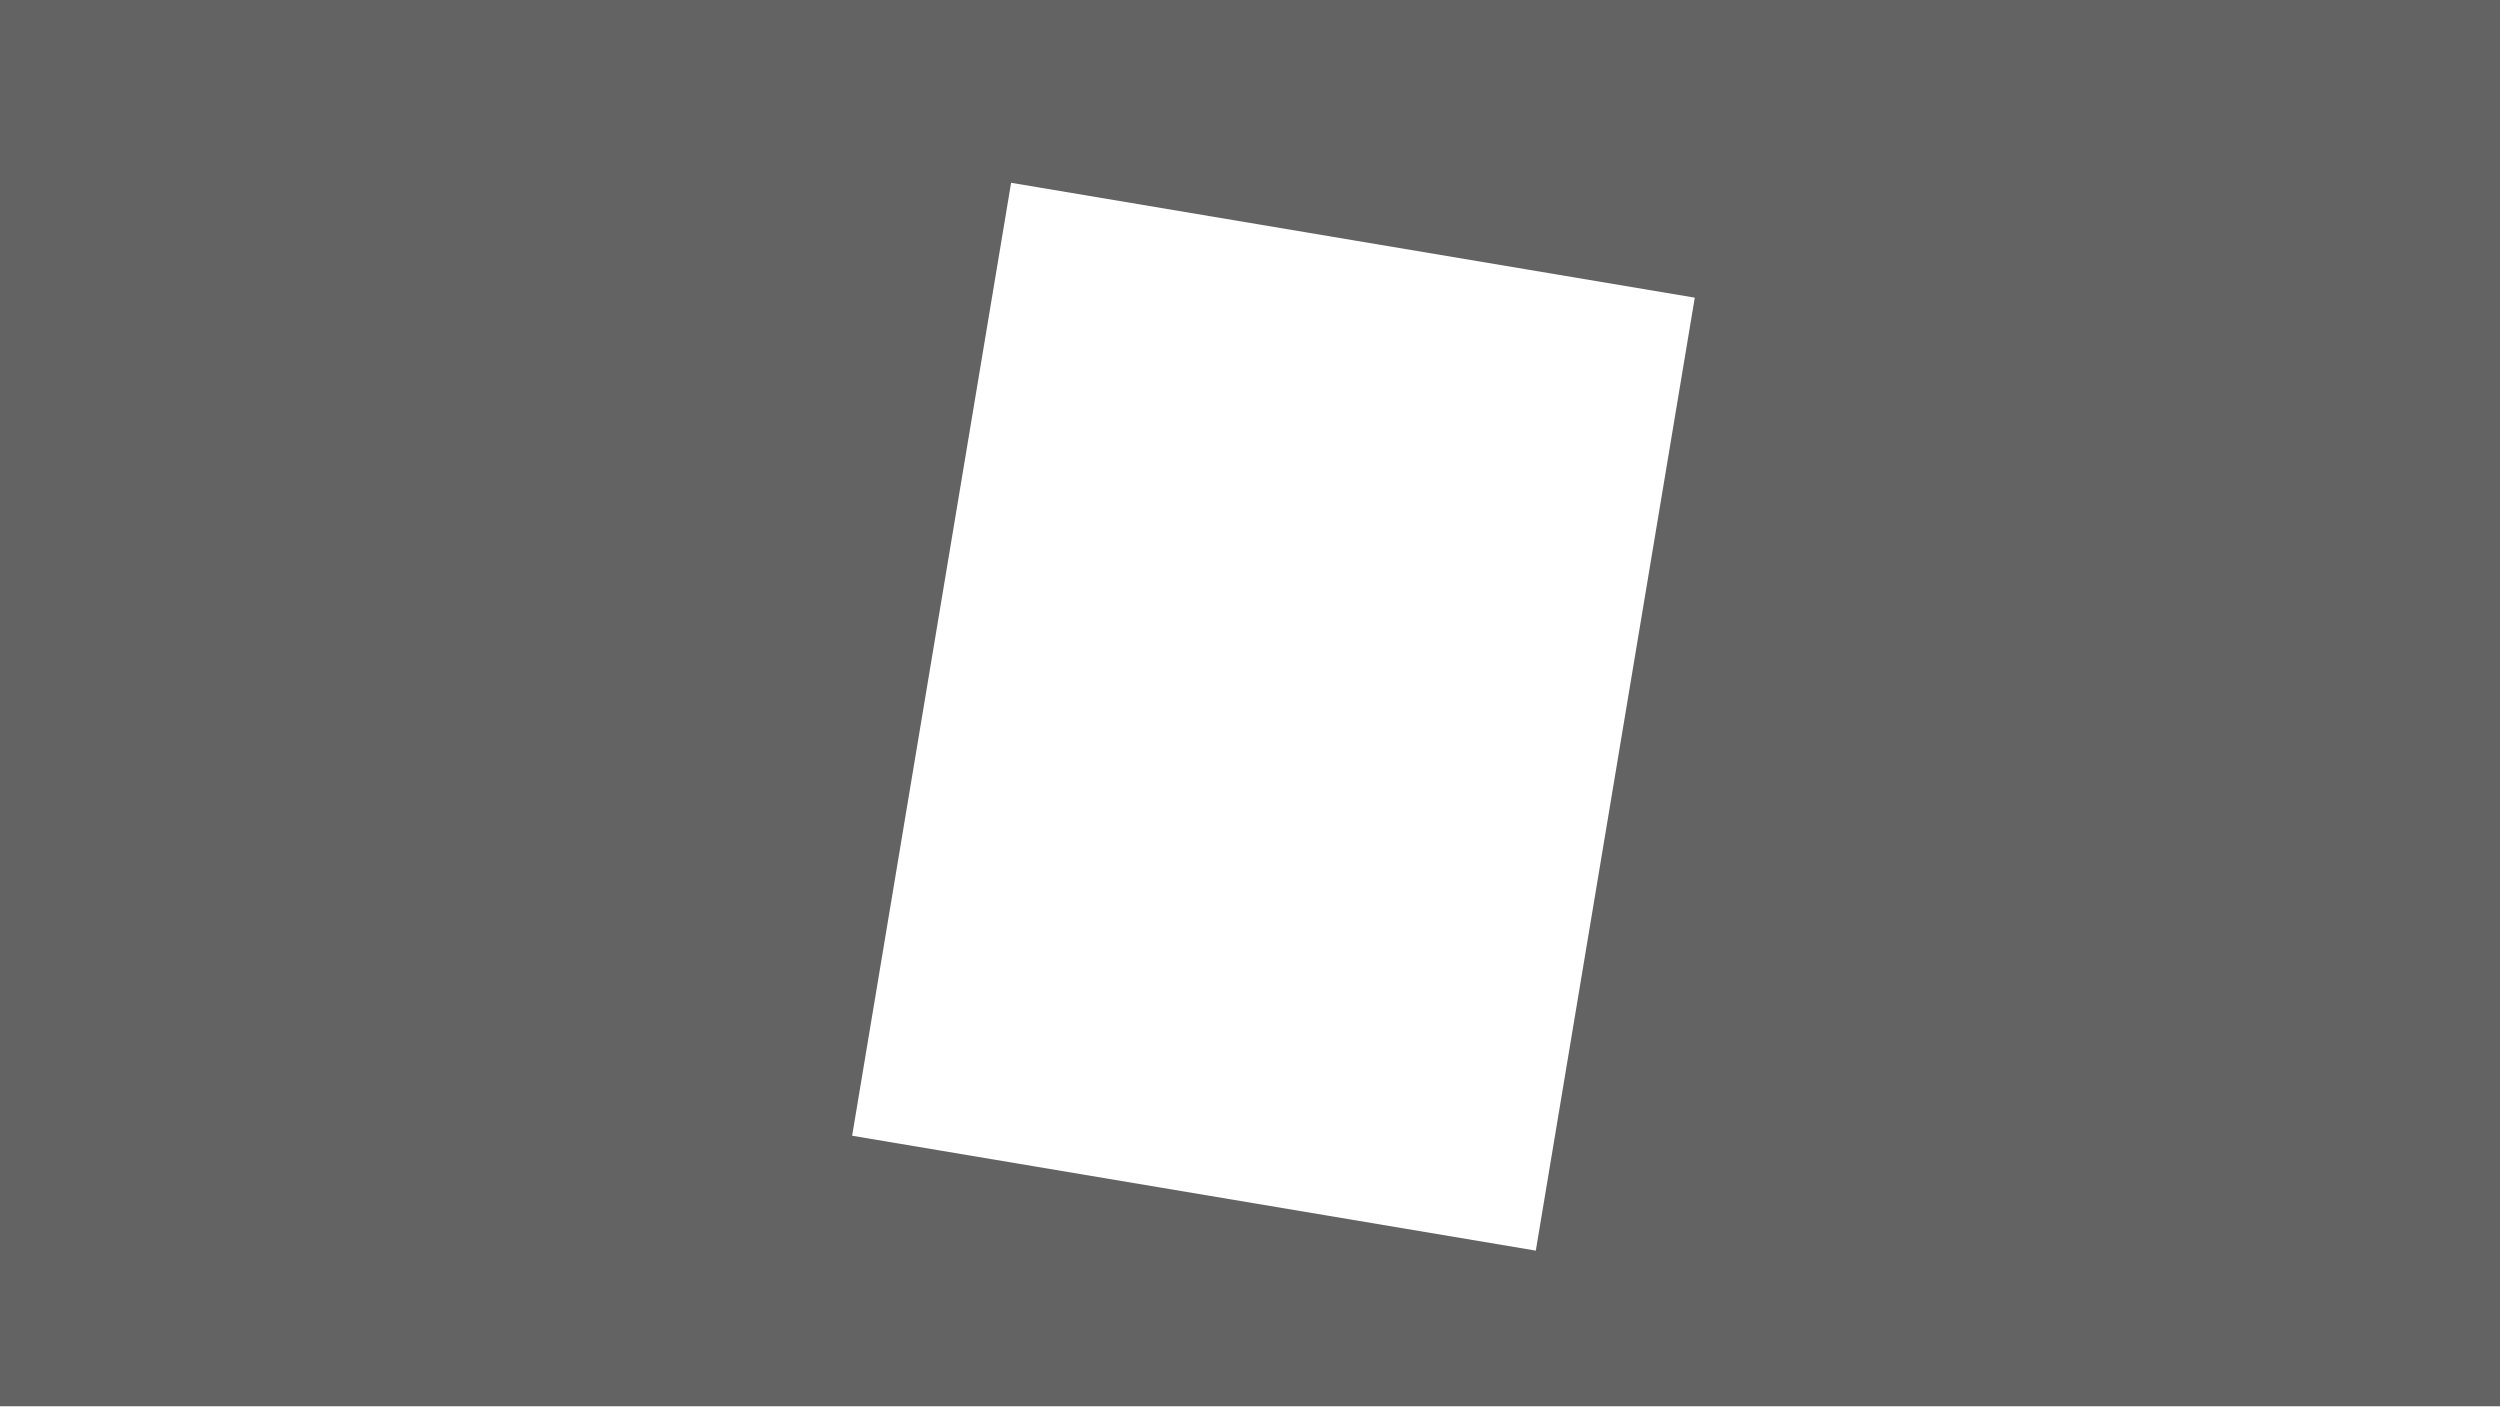
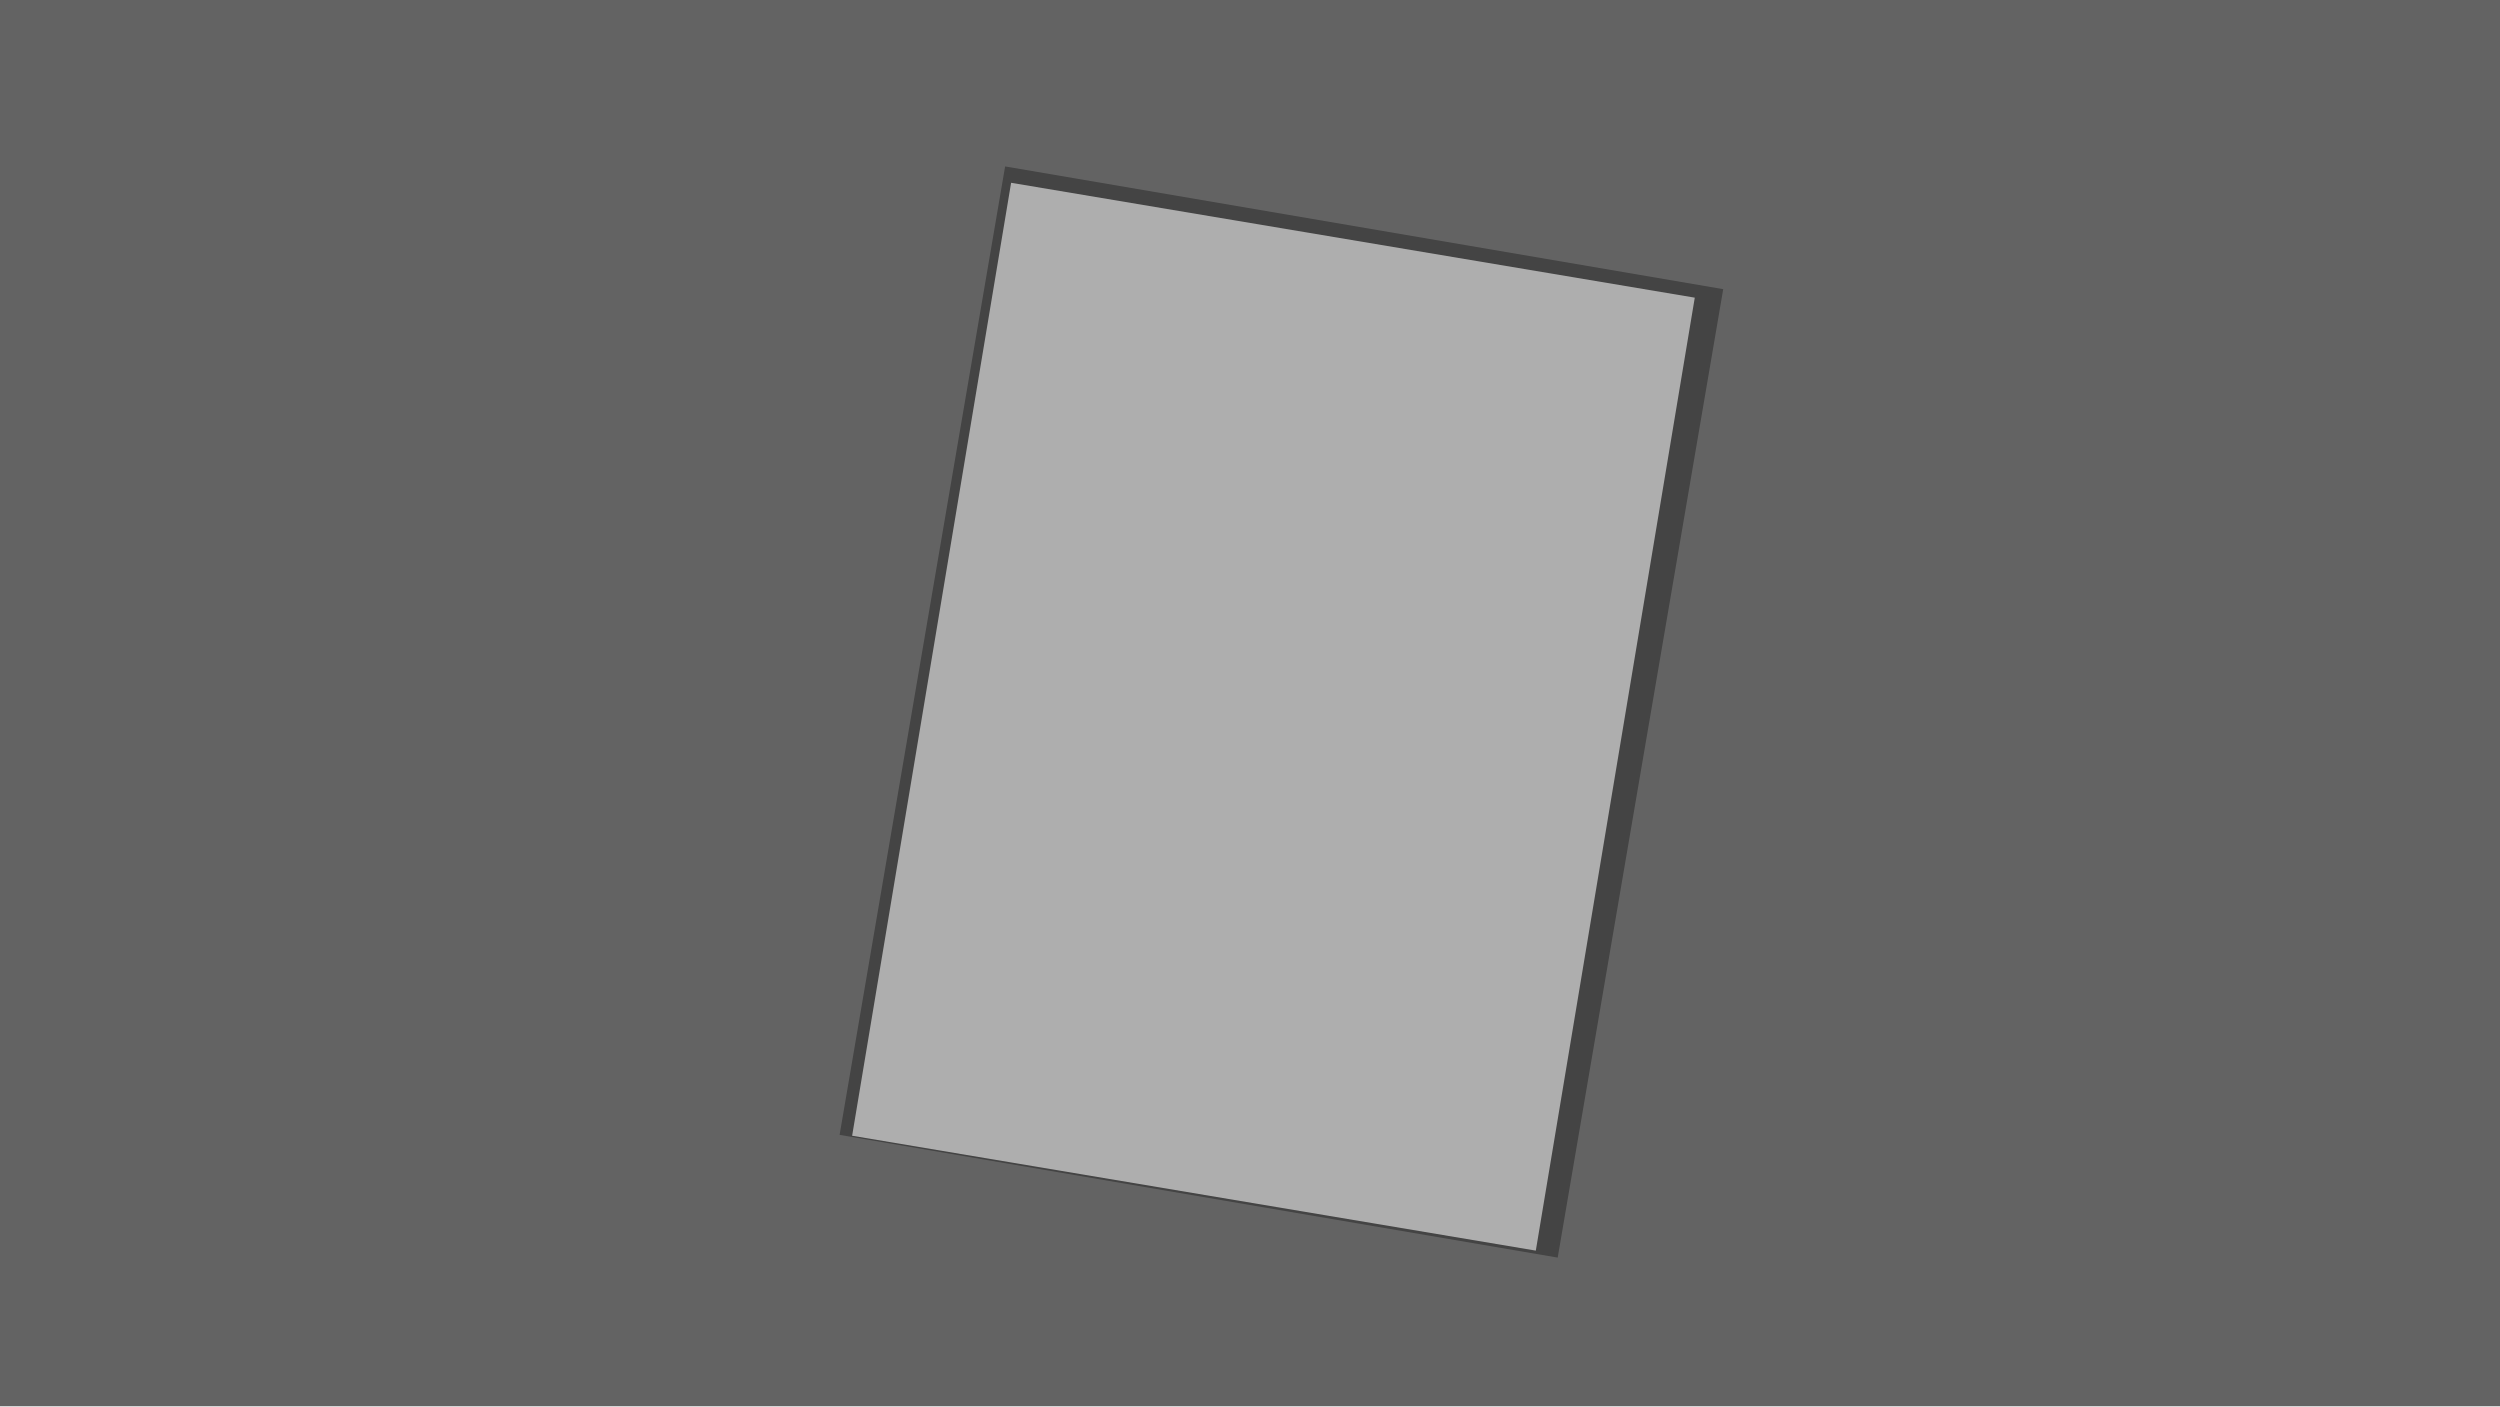
<svg xmlns="http://www.w3.org/2000/svg" width="1920" height="1080" viewBox="0 0 1920 1080" fill="none">
  <path d="M1920 1080H0V0H1920V1080ZM654.438 872.251L1179.5 960.481L1301.59 228.606L776.53 140.376L654.438 872.251Z" fill="black" fill-opacity="0.61" />
+   <rect x="771.933" y="127.82" width="559.489" height="754.548" transform="rotate(9.69883 771.933 127.82)" fill="black" fill-opacity="0.32" />
</svg>
